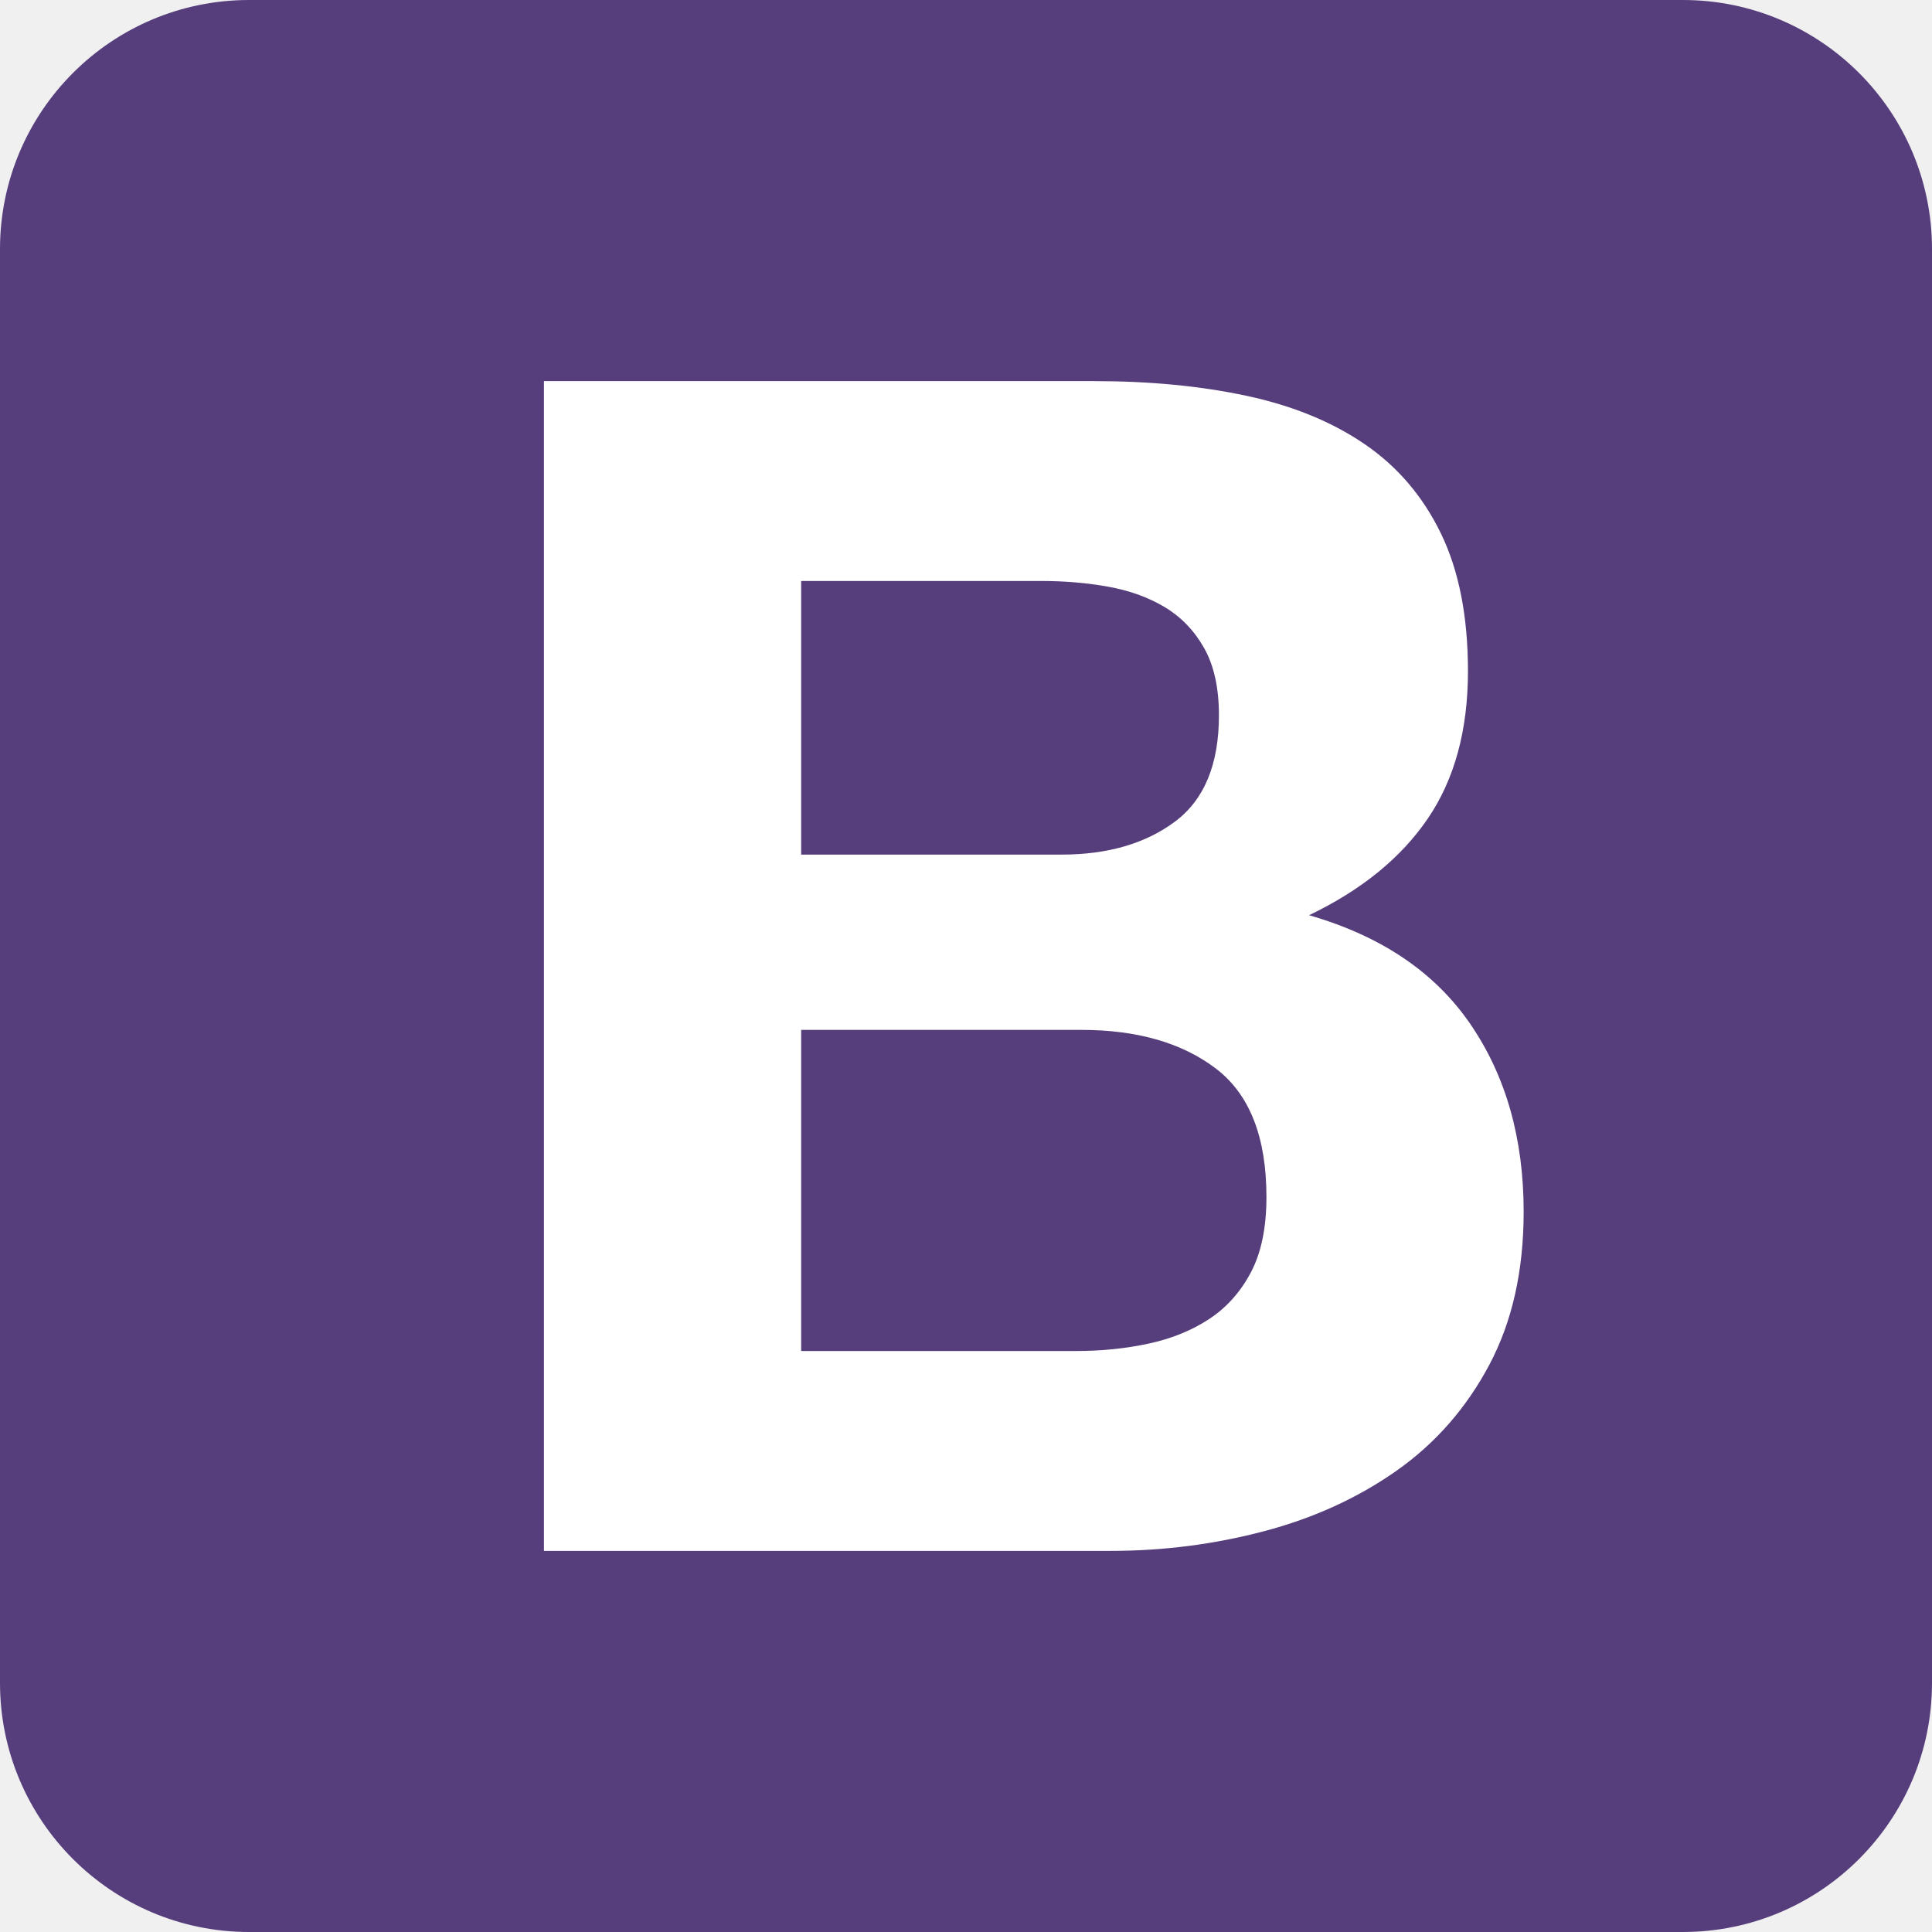
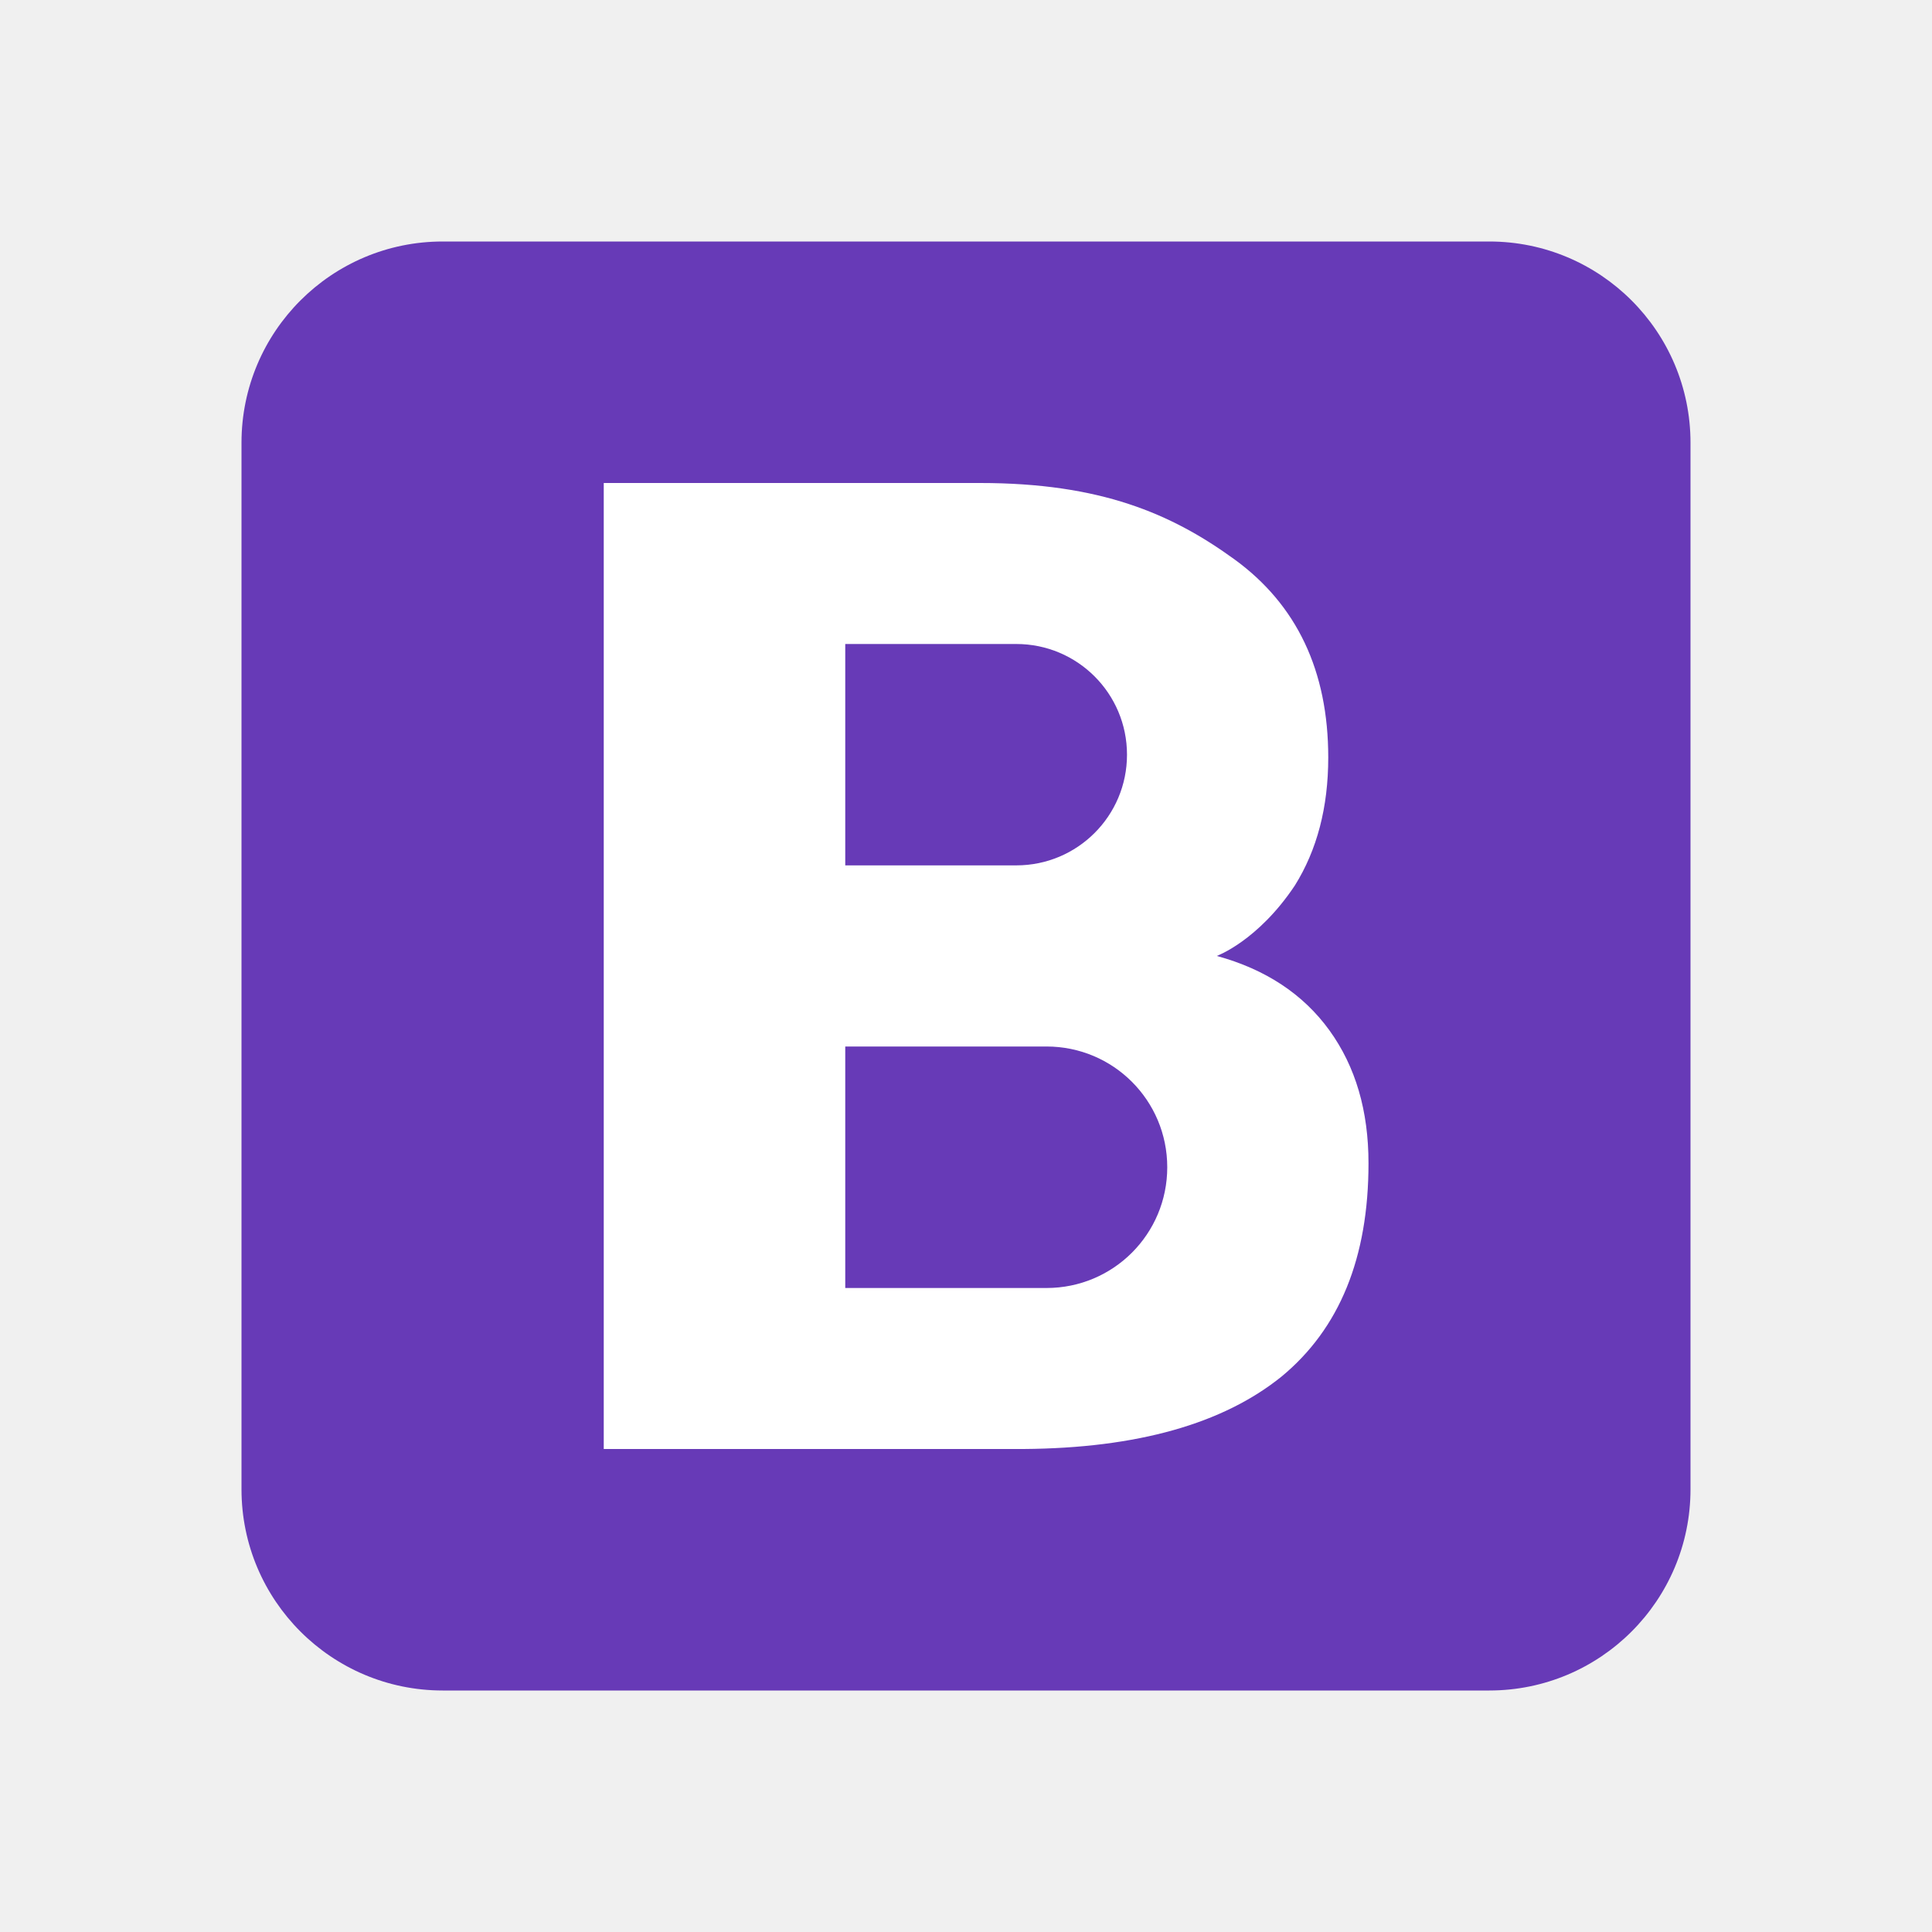
- <svg xmlns="http://www.w3.org/2000/svg" width="256px" height="256px" viewBox="0 0 256 256" version="1.1" preserveAspectRatio="xMidYMid">
-   <g>
-     <path d="M0,222.991 C0,241.223 14.779,256 33.009,256 L222.991,256 C241.223,256 256,241.221 256,222.991 L256,33.009 C256,14.777 241.221,0 222.991,0 L33.009,0 C14.777,0 0,14.779 0,33.009 L0,222.991 Z" fill="#563D7C" />
-     <path d="M106.158,113.238 L106.158,76.985 L138.069,76.985 C141.109,76.985 144.039,77.238 146.861,77.744 C149.683,78.251 152.18,79.155 154.351,80.458 C156.522,81.761 158.258,83.57 159.561,85.885 C160.863,88.201 161.515,91.168 161.515,94.786 C161.515,101.298 159.561,106.002 155.653,108.896 C151.746,111.791 146.753,113.238 140.674,113.238 L106.158,113.238 L106.158,113.238 Z M72.075,50.5 L72.075,205.5 L147.187,205.5 C154.134,205.5 160.9,204.632 167.485,202.895 C174.07,201.158 179.931,198.481 185.069,194.863 C190.206,191.245 194.295,186.577 197.334,180.861 C200.373,175.144 201.893,168.378 201.893,160.563 C201.893,150.866 199.541,142.581 194.838,135.707 C190.134,128.832 183.006,124.02 173.454,121.27 C180.401,117.942 185.648,113.672 189.193,108.462 C192.739,103.252 194.512,96.74 194.512,88.924 C194.512,81.688 193.318,75.61 190.93,70.689 C188.542,65.768 185.177,61.825 180.835,58.858 C176.494,55.891 171.284,53.756 165.205,52.454 C159.127,51.151 152.397,50.5 145.016,50.5 L72.075,50.5 L72.075,50.5 Z M106.158,179.015 L106.158,136.466 L143.279,136.466 C150.66,136.466 156.594,138.167 161.081,141.568 C165.567,144.969 167.81,150.649 167.81,158.609 C167.81,162.662 167.123,165.99 165.748,168.595 C164.373,171.2 162.528,173.263 160.212,174.782 C157.897,176.302 155.219,177.387 152.18,178.039 C149.141,178.69 145.957,179.015 142.628,179.015 L106.158,179.015 L106.158,179.015 Z" fill="#FFFFFF" />
-   </g>
+ <svg xmlns="http://www.w3.org/2000/svg" viewBox="0 0 48 48" width="240px" height="240px">
+   <path fill="#673ab7" d="M42,37c0,2.762-2.238,5-5,5H11c-2.761,0-5-2.238-5-5V11c0-2.762,2.239-5,5-5h26c2.762,0,5,2.238,5,5 V37z" />
+   <path fill="#fff" d="M33.03,25.6c-0.65-0.9-1.59-1.52-2.8-1.85c0,0,1.02-0.37,1.94-1.75c0.55-0.88,0.83-1.94,0.83-3.18 c0-2.15-0.78-3.8-2.34-4.93C29.1,12.76,27.34,12,24.35,12H15v24h10.43c2.83-0.02,4.96-0.63,6.41-1.8c1.44-1.19,2.16-2.95,2.16-5.3 C34,27.6,33.68,26.5,33.03,25.6z M21,16c0,0,4.17,0,4.25,0c1.52,0,2.75,1.23,2.75,2.75c0,1.52-1.23,2.75-2.75,2.75 c-0.08,0-4.25,0-4.25,0V16z M26,32h-5v-6h5c1.66,0,3,1.34,3,3C29,30.66,27.66,32,26,32z" />
</svg>
